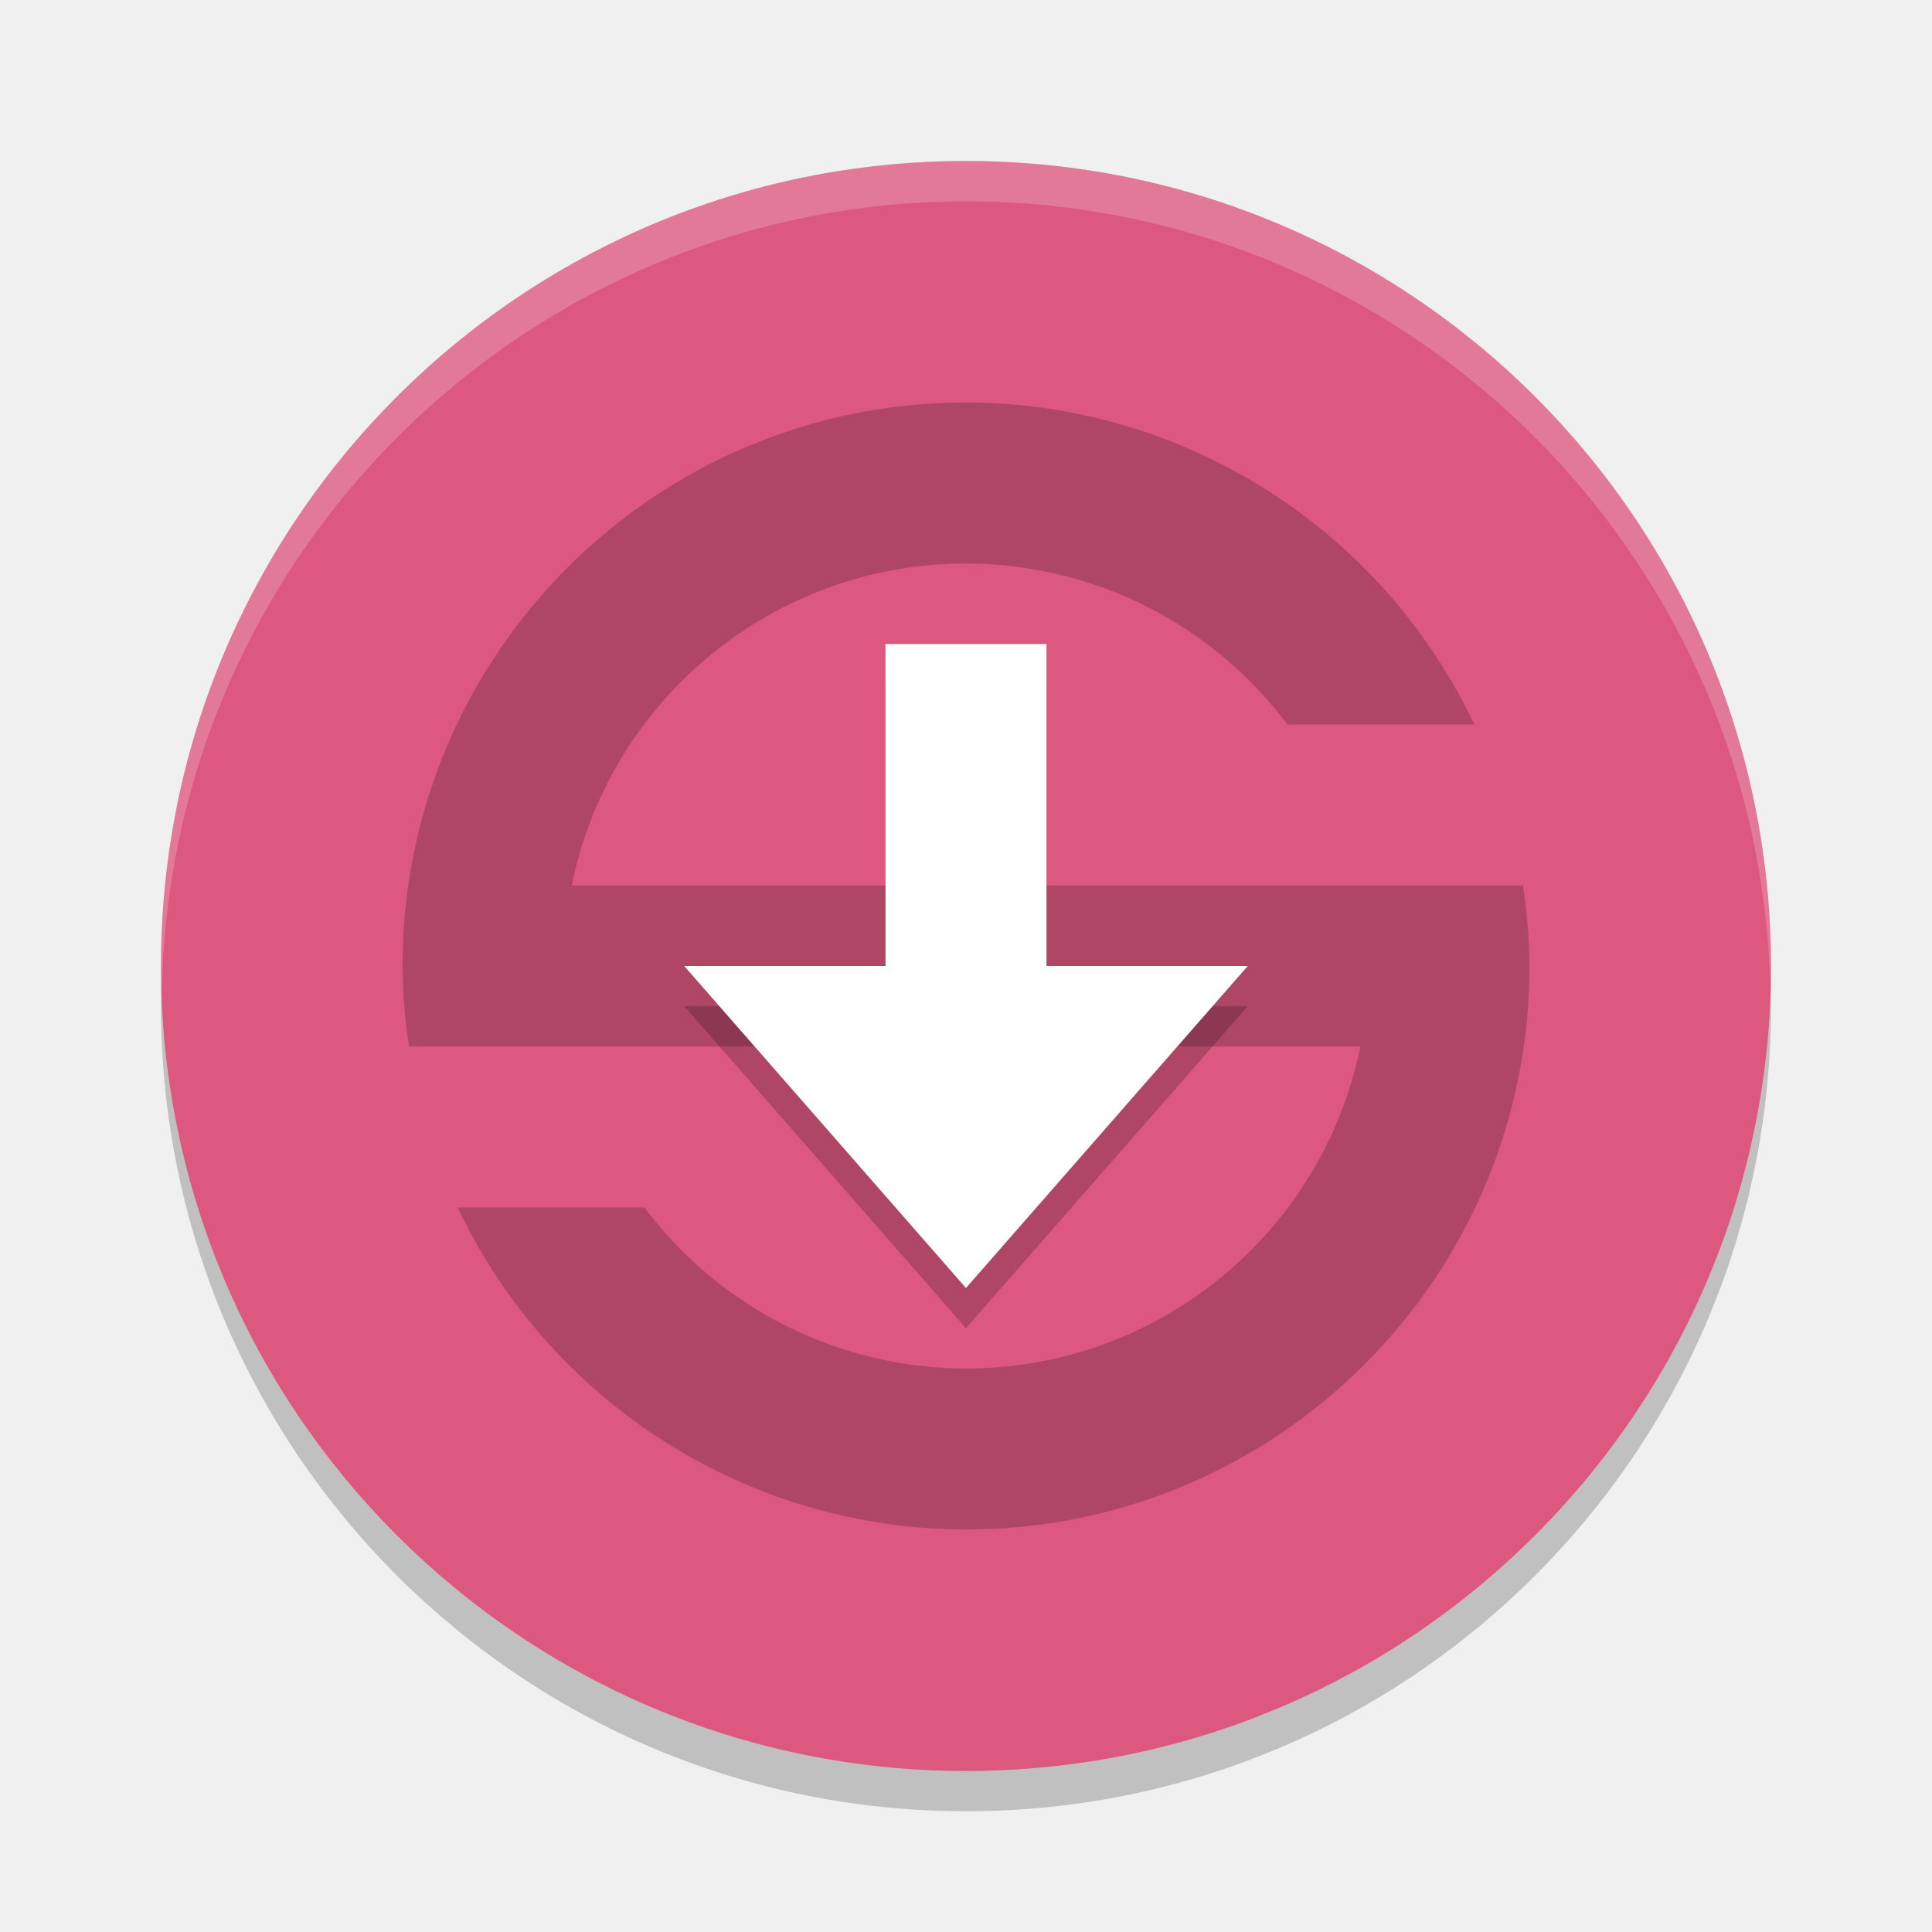
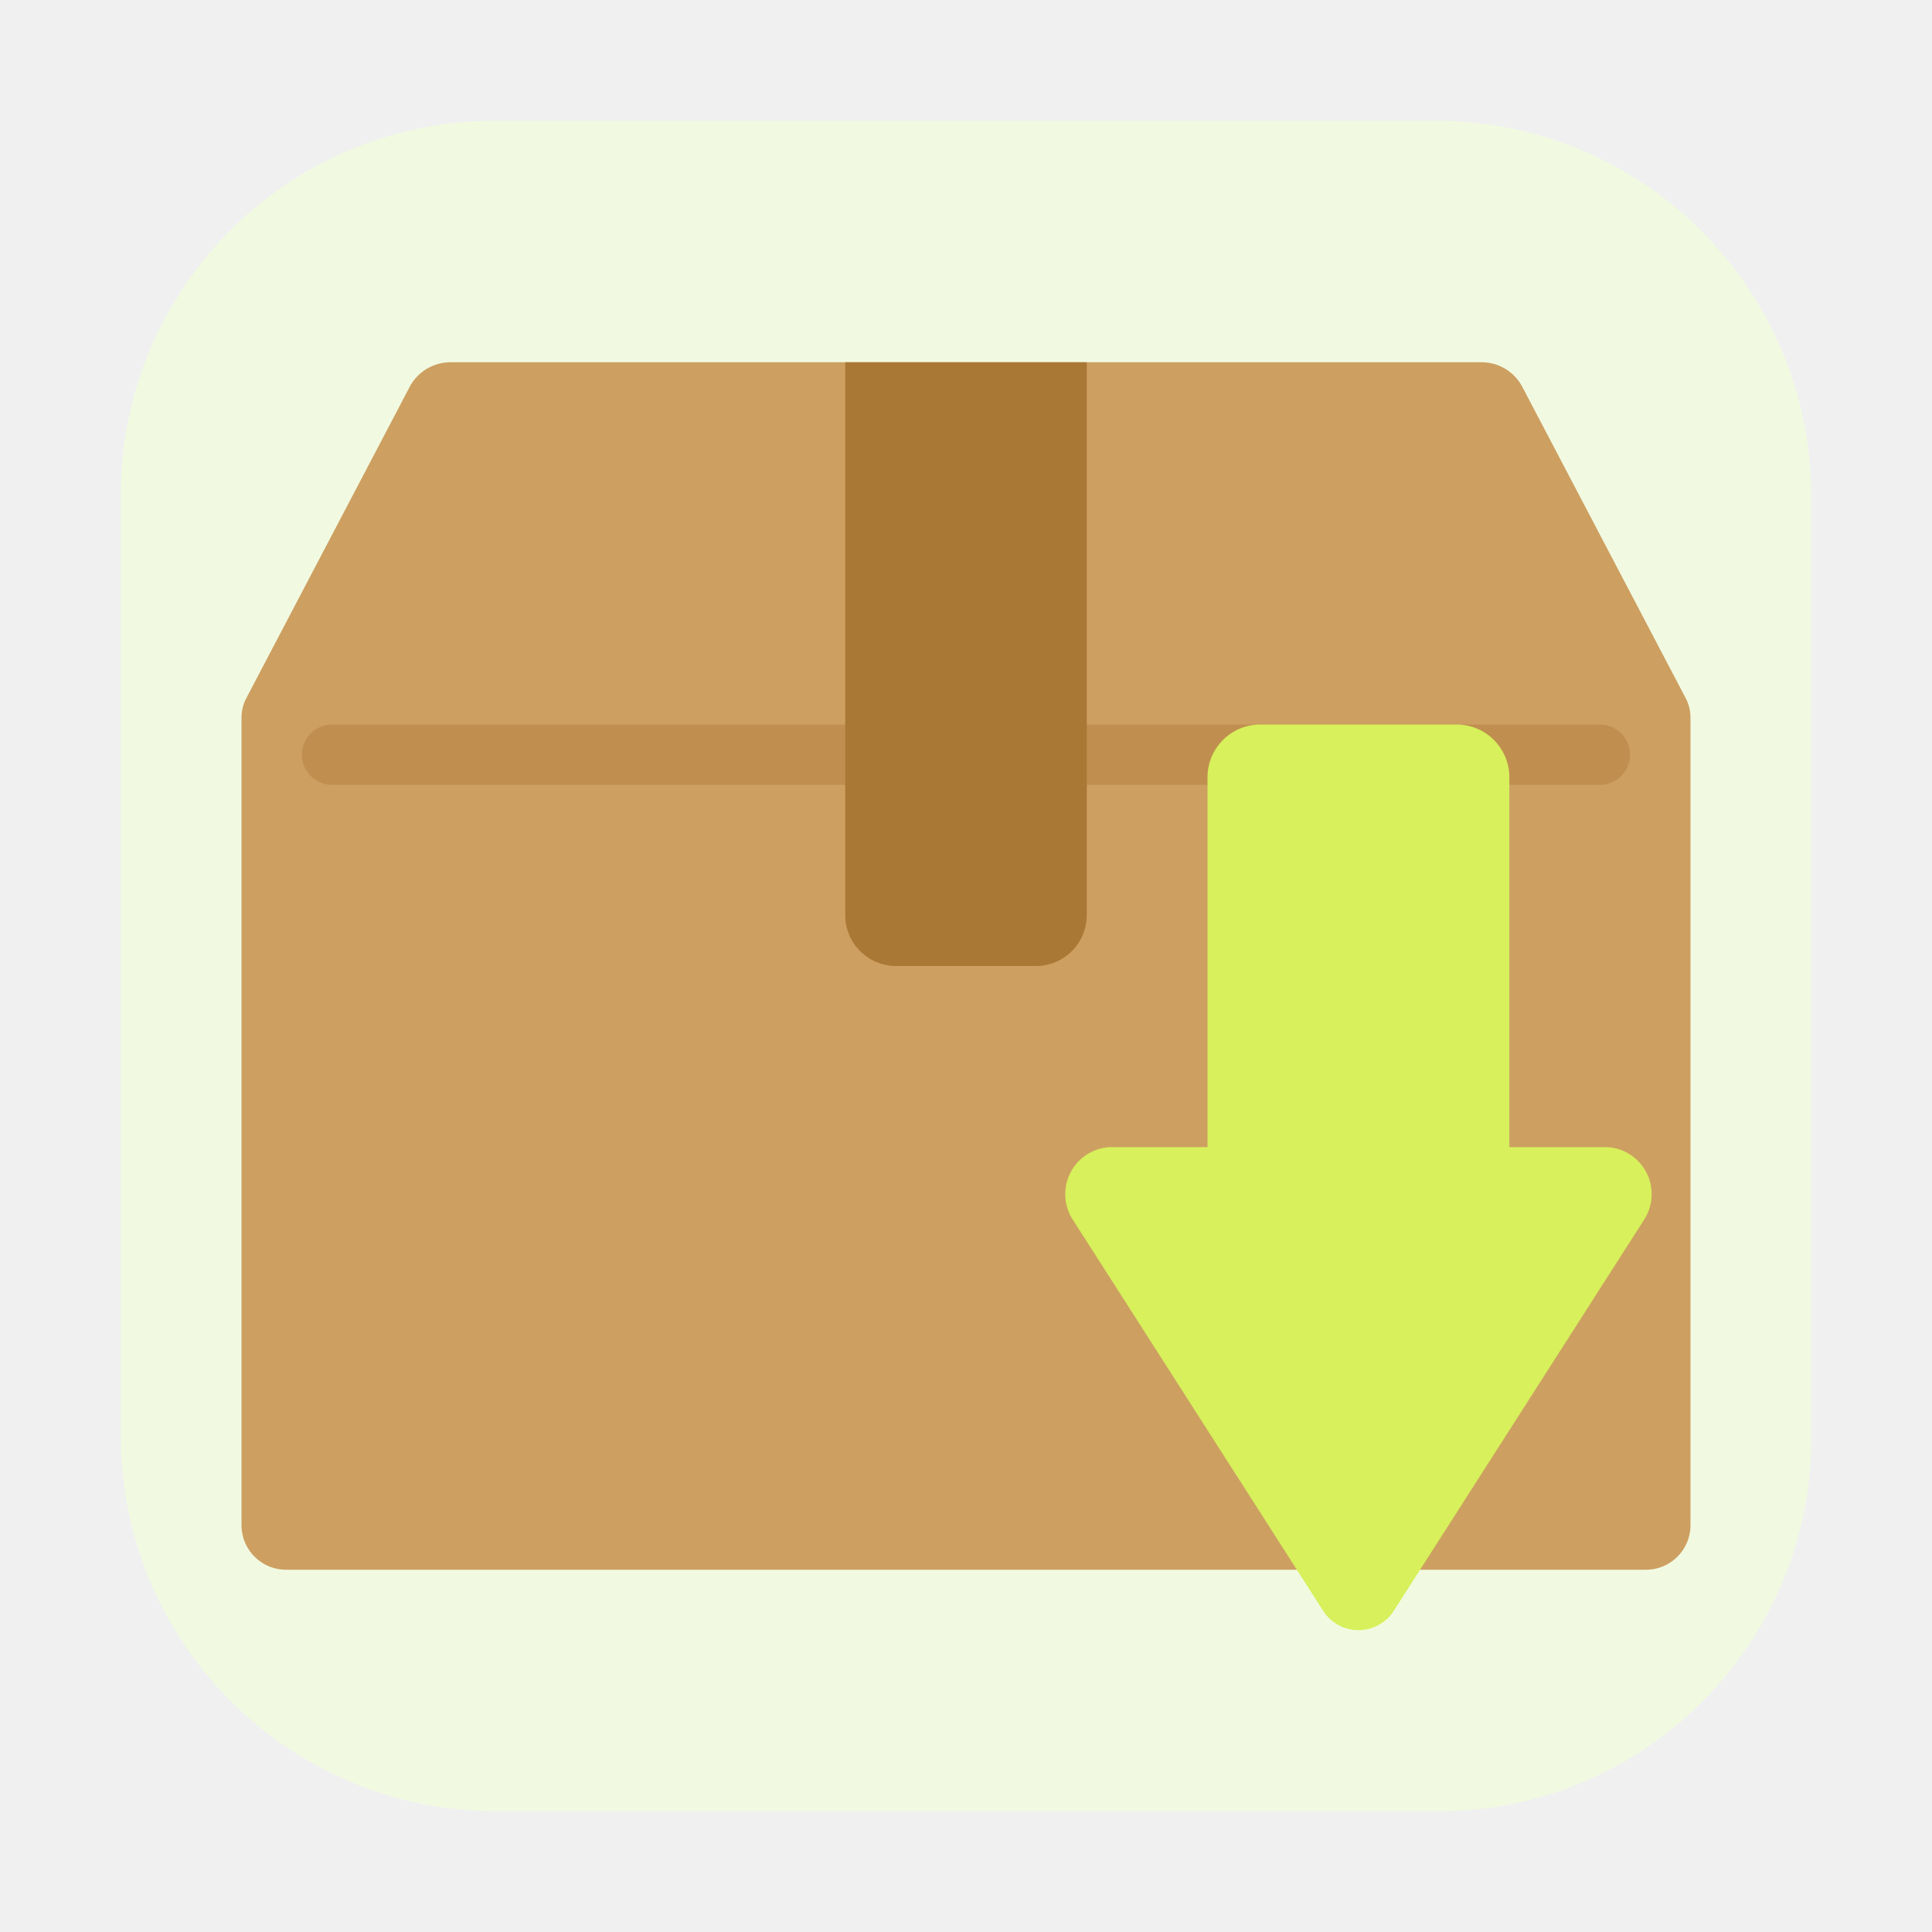
- <svg xmlns="http://www.w3.org/2000/svg" width="24" height="24" version="1">
-   <circle style="opacity:0.2" cx="12" cy="12.5" r="10" />
-   <circle style="fill:#dc587f" cx="12" cy="12" r="10" />
-   <path style="opacity:0.2" d="m 11,8.5 v 4 H 8.5 l 3.5,4 3.5,-4 H 13 v -4 z" />
-   <path style="opacity:0.2" d="m 12,5 a 7,7 0 0 0 -7,7 7,7 0 0 0 0.081,1 h 0.469 1.557 9.792 A 5,5 0 0 1 12,17 5,5 0 0 1 8.006,15 H 5.685 A 7,7 0 0 0 12,19 7,7 0 0 0 19,12 7,7 0 0 0 18.919,11 H 18.05 16.894 7.102 A 5,5 0 0 1 12,7 5,5 0 0 1 15.994,9 h 2.321 A 7,7 0 0 0 12,5 Z" />
-   <rect style="fill:#ffffff" width="2" height="5" x="11" y="8" />
-   <path style="fill:#ffffff" transform="matrix(0.4853627,-0.1849001,0.2802243,0.3202563,3.648239,1.569662)" d="M -6.606,28.755 4.211,35 -6.606,41.245 Z" />
-   <path style="opacity:0.2;fill:#ffffff" d="M 12,2 A 10,10 0 0 0 2,12 10,10 0 0 0 2.011,12.291 10,10 0 0 1 12,2.5 10,10 0 0 1 21.989,12.209 10,10 0 0 0 22,12 10,10 0 0 0 12,2 Z" />
+ <svg xmlns="http://www.w3.org/2000/svg" height="16px" width="16px" id="svg6" viewBox="0 0 32 32">
+   <defs>
+     <style>.cls-1{fill:#f1fae1;}.cls-2{fill:#cd9f61;}.cls-3{fill:#c08f4f;stroke:#c08f4f;stroke-linecap:round;}.cls-4{fill:none;}.cls-5{fill:#a97835;}.cls-6{fill:#d7f05b;}</style>
+   </defs>
+   <path id="rect51" class="cls-1" d="M8.181,2h15.613A6.225,6.225,0,0,1,30,8.207V23.82A6.18,6.18,0,0,1,23.82,30H8.207A6.225,6.225,0,0,1,2,23.794V8.181A6.199,6.199,0,0,1,8.181,2Z" />
+   <path class="cls-2" d="M27.244,26H4.756A.739.739,0,0,1,4,25.28V11.884a.69.69,0,0,1,.08-.321L6.79,6.399A.764.764,0,0,1,7.468,6H24.534a.762.762,0,0,1,.676.399l2.71,5.164A.69.69,0,0,1,28,11.884V25.28A.739.739,0,0,1,27.244,26Z" />
+   <path id="path3273" class="cls-3" d="M5.5,12.5h21" />
+   <rect class="cls-4" x="4" y="4" width="24" height="24" />
+   <path class="cls-5" d="M14,6h4a0,0,0,0,1,0,0v9.158A.842.842,0,0,1,17.158,16H14.842A.842.842,0,0,1,14,15.158V6A0,0,0,0,1,14,6Z" />
+   <rect class="cls-4" width="32" height="32" />
+   <path class="cls-6" d="M20.875,12h3.25a.875.875,0,0,1,.875.875V20a0,0,0,0,1,0,0H20a0,0,0,0,1,0,0V12.875A.875.875,0,0,1,20.875,12Z" />
+   <path class="cls-6" d="M17.778,20.216l4.127,6.448a.695.695,0,0,0,1.191,0l4.127-6.448A.78.78,0,0,0,26.627,19h-8.253A.78.78,0,0,0,17.778,20.216Z" />
</svg>
